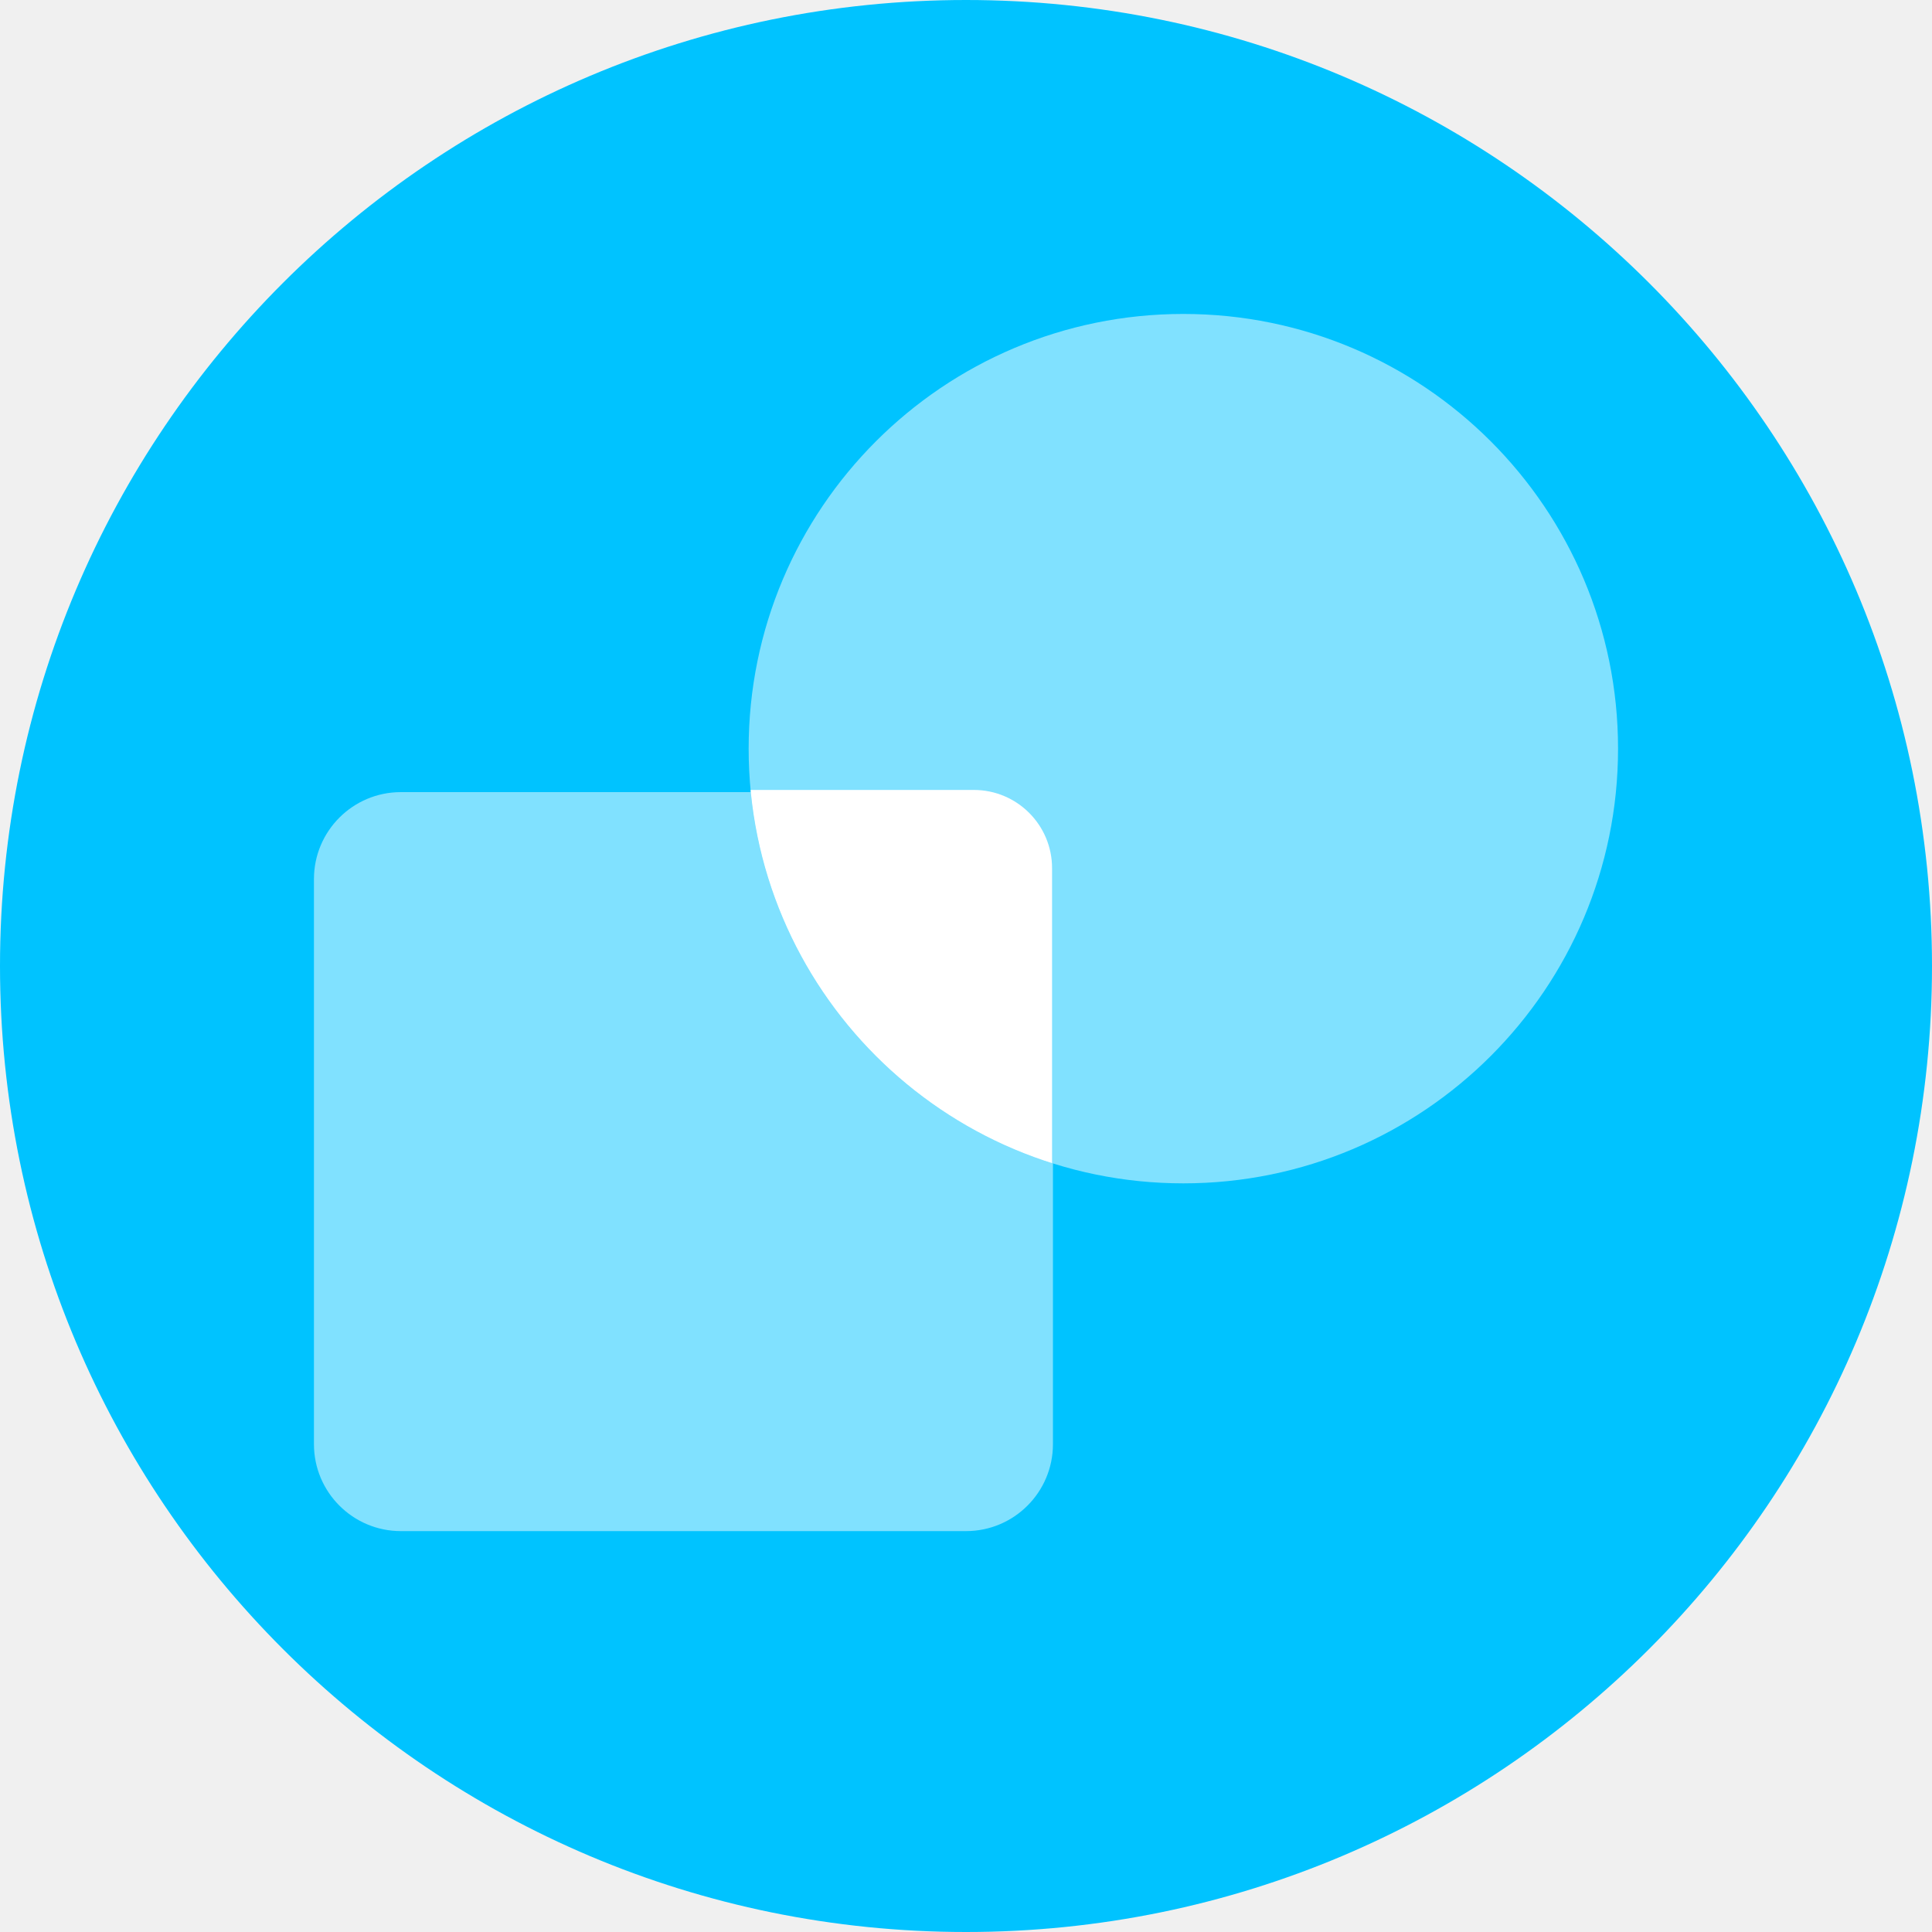
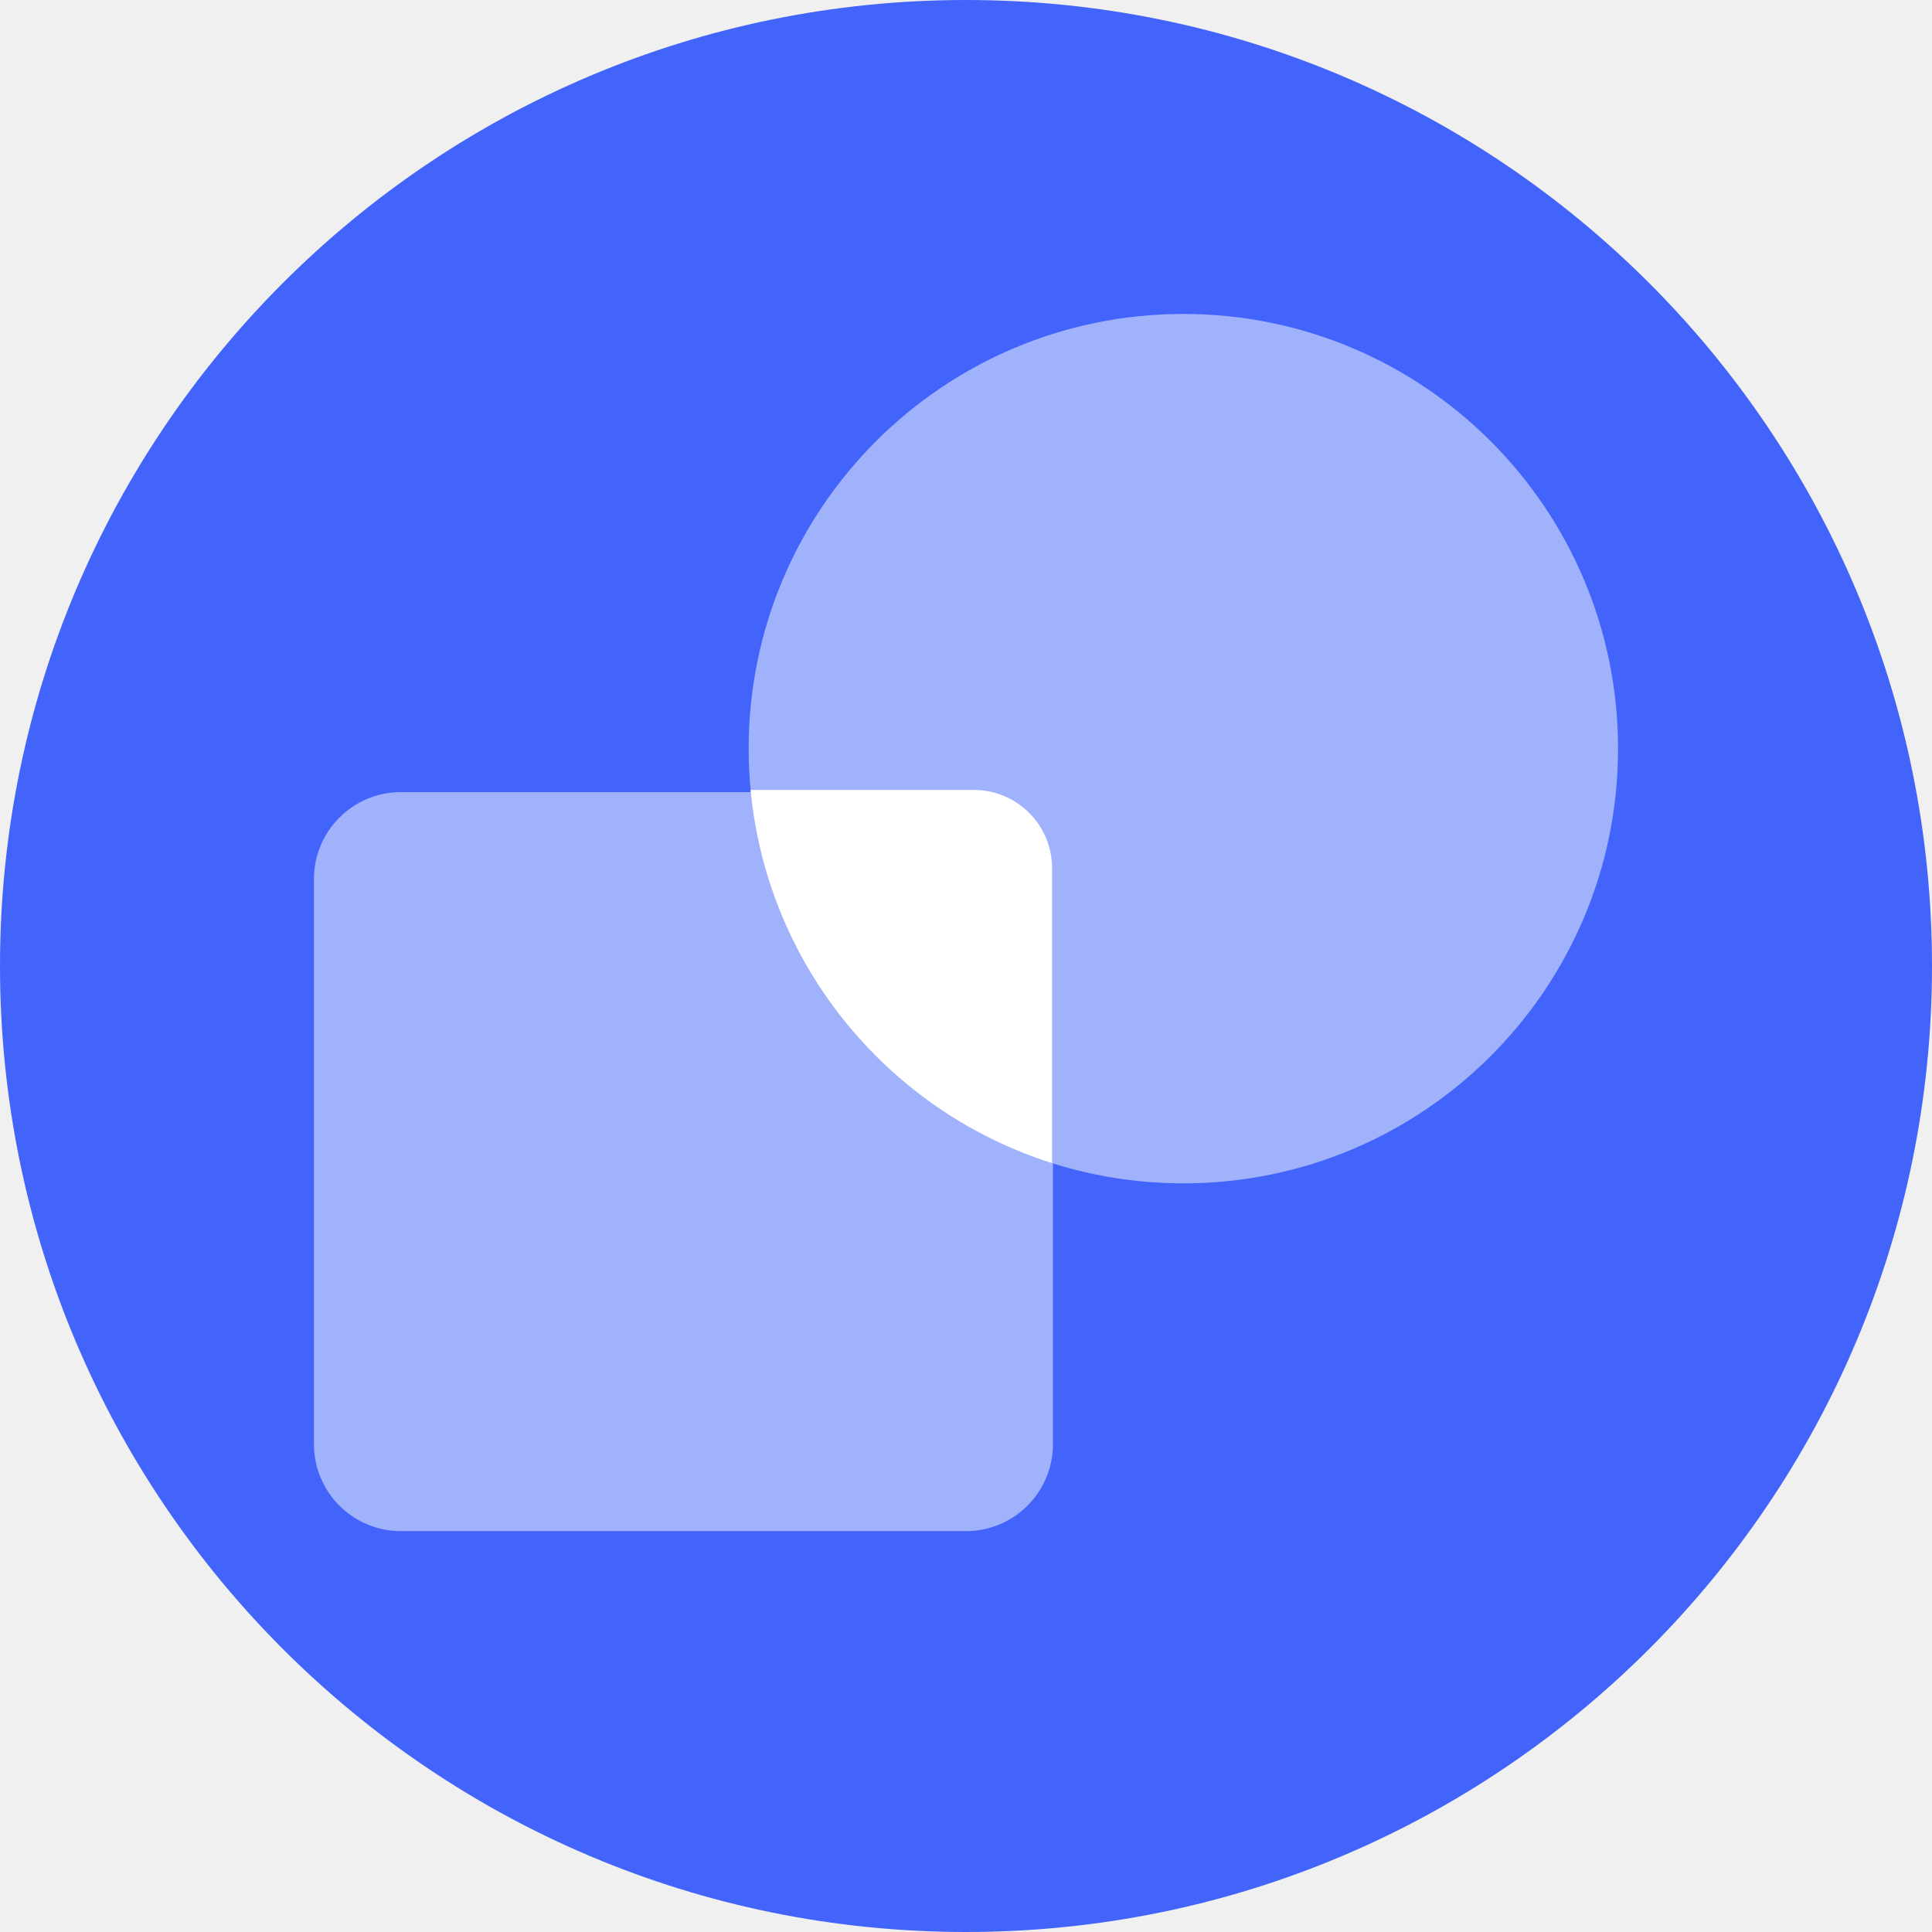
<svg xmlns="http://www.w3.org/2000/svg" width="20px" height="20px" viewBox="0 0 20 20" version="1.1">
  <defs />
  <mask id="myMask">
    <rect x="0" y="0" width="20" height="20" fill="black" />
    <g id="copy" transform="translate(0, 0)">
      <g transform="translate(1, 1) scale(0.9)">
        <rect x="2.6" y="7.75" width="8.5" height="8.5" rx="1" fill="white" />
      </g>
    </g>
  </mask>
  <g id="Page-1" stroke="none" stroke-width="1" fill="none" fill-rule="evenodd">
    <g id="copy-v2">
      <g id="copy" transform="translate(0, 0)">
-         <circle cx="10" cy="10" r="10" fill="#00c3ff" />
+         <circle cx="10" cy="10" r="10" fill="#4364fb" />
        <g id="copy" transform="translate(1, 1) scale(0.9)">
          <rect x="2.5" y="8" width="8.5" height="8.5" rx="1" fill="#ffffff80" />
-           <circle cx="12.5" cy="7.5" r="5" fill="#00c3ff" />
+           <circle cx="12.5" cy="7.5" r="5" fill="#4364fb" />
          <circle cx="12.5" cy="7.5" r="5" fill="#ffffff80" />
          <circle cx="12.5" cy="7.5" r="5" fill="white" mask="url(#myMask)" />
        </g>
      </g>
    </g>
  </g>
</svg>
